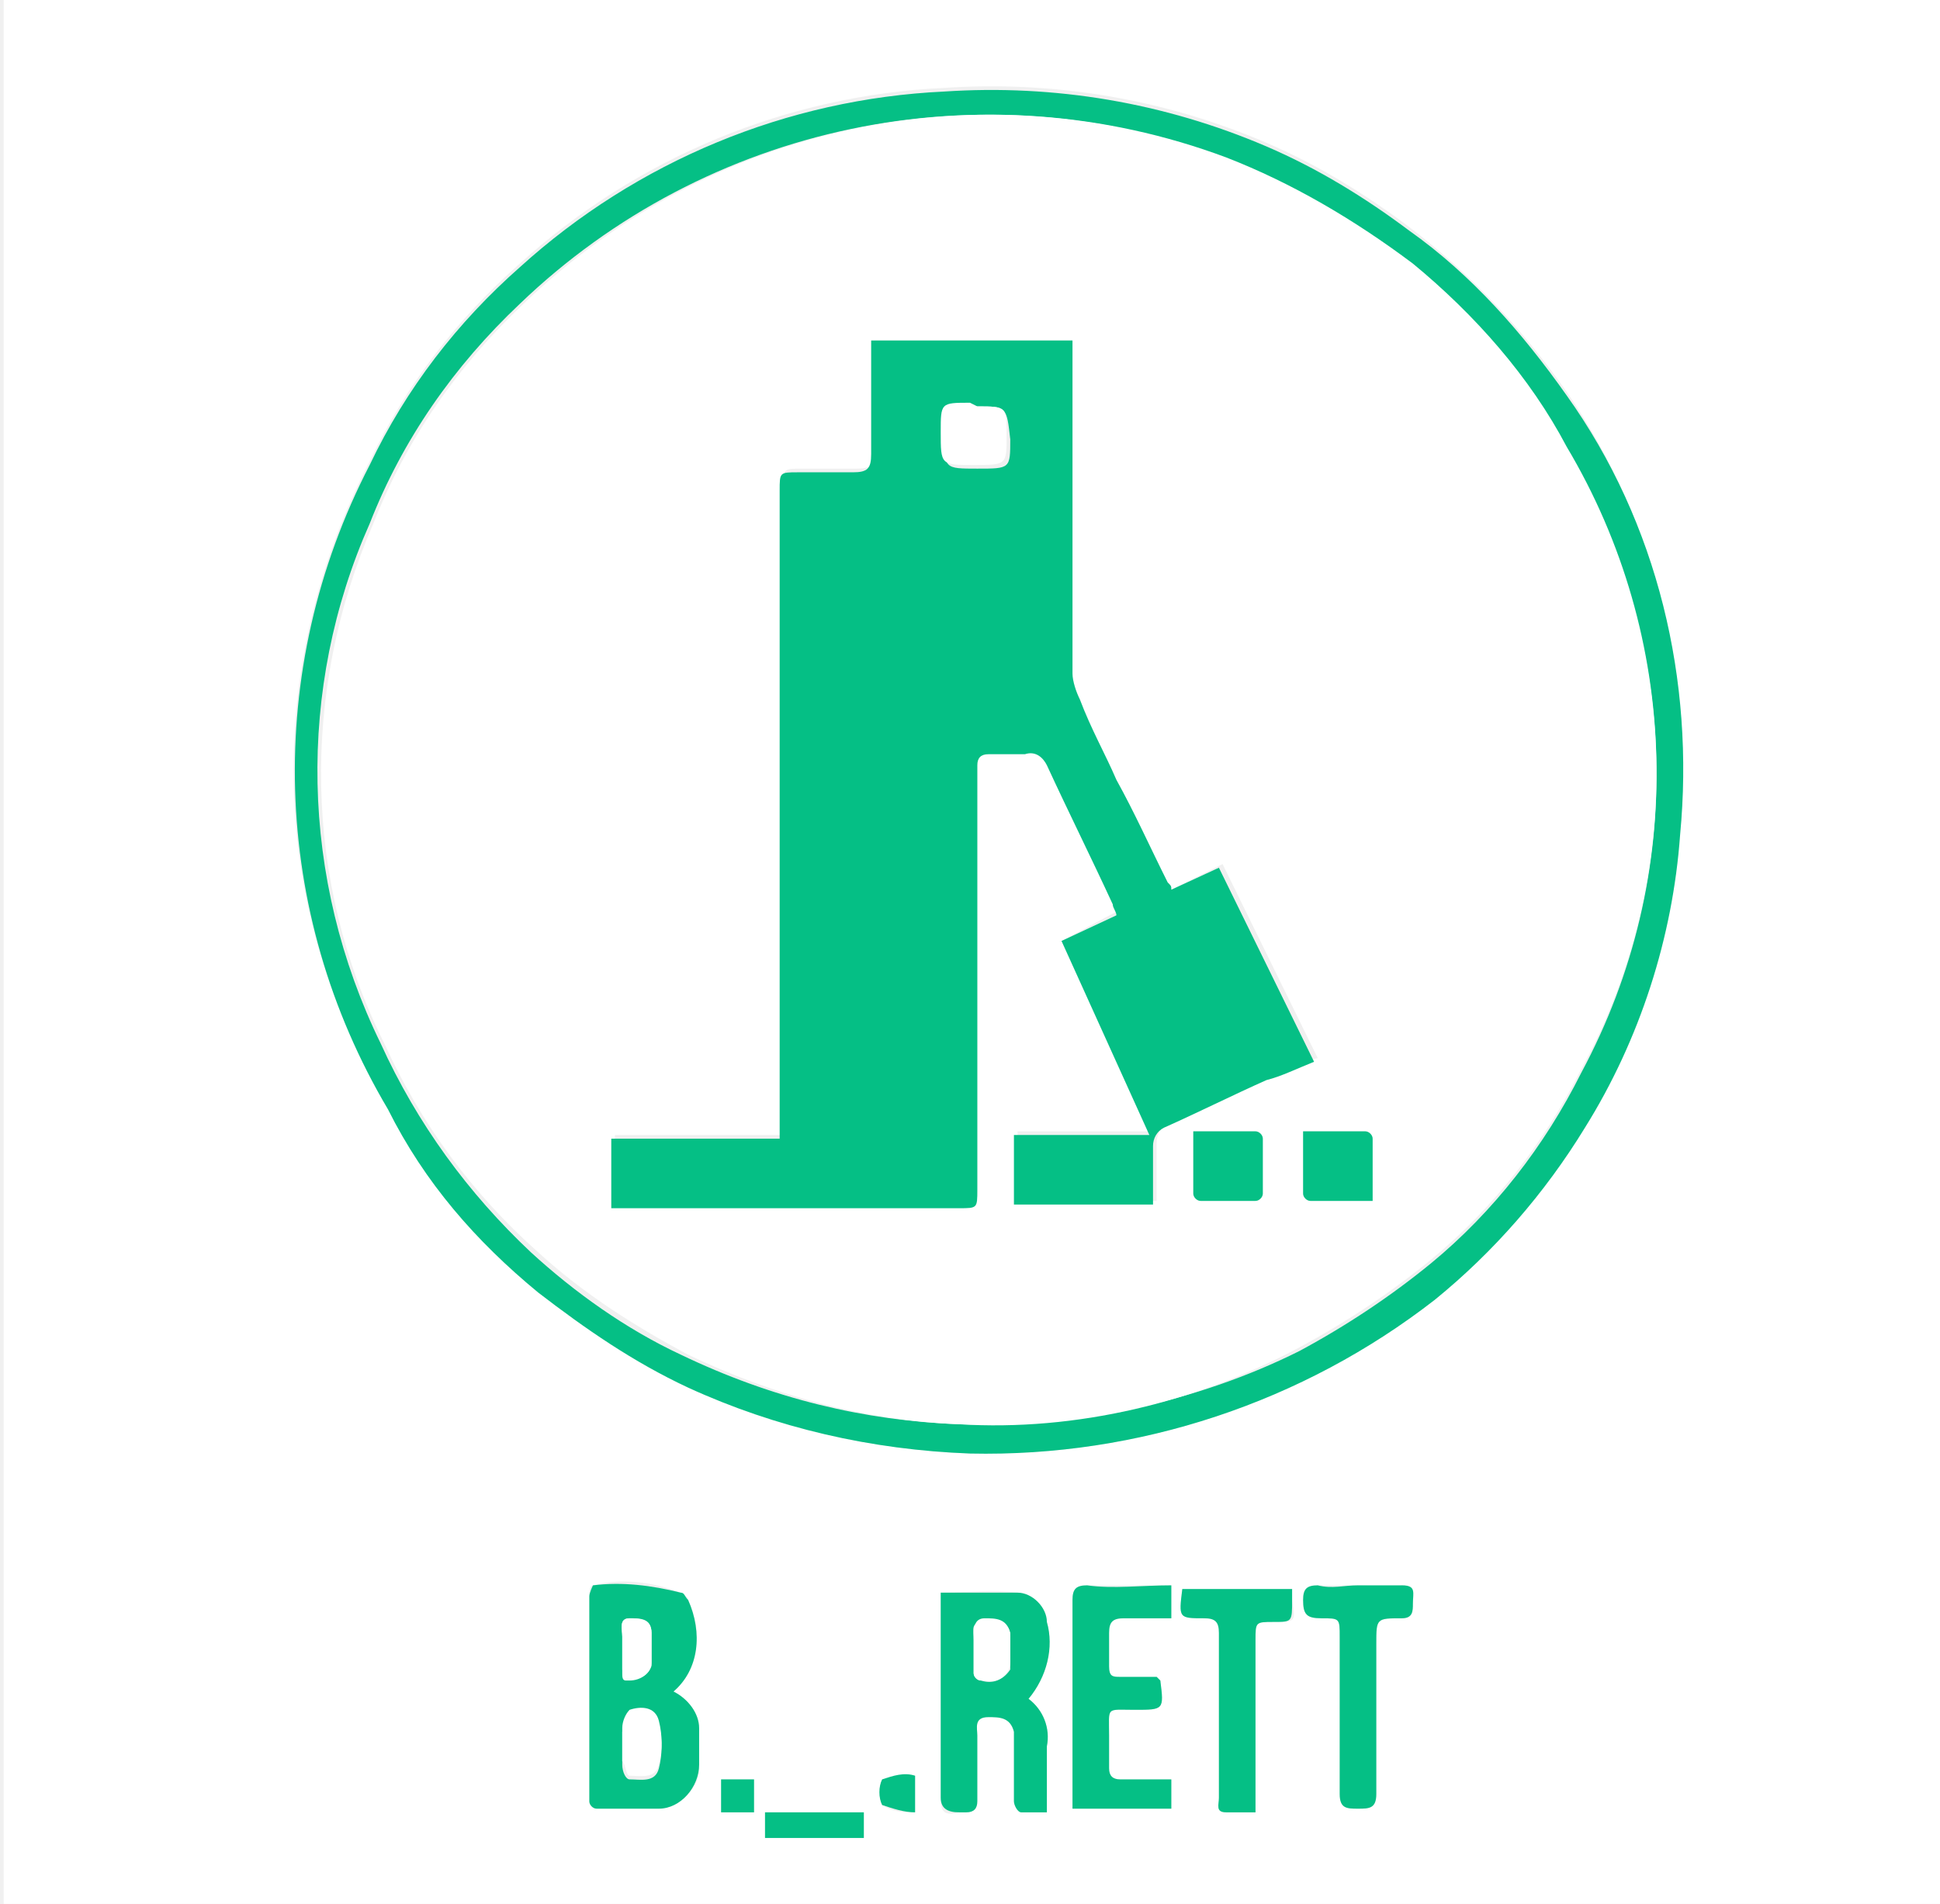
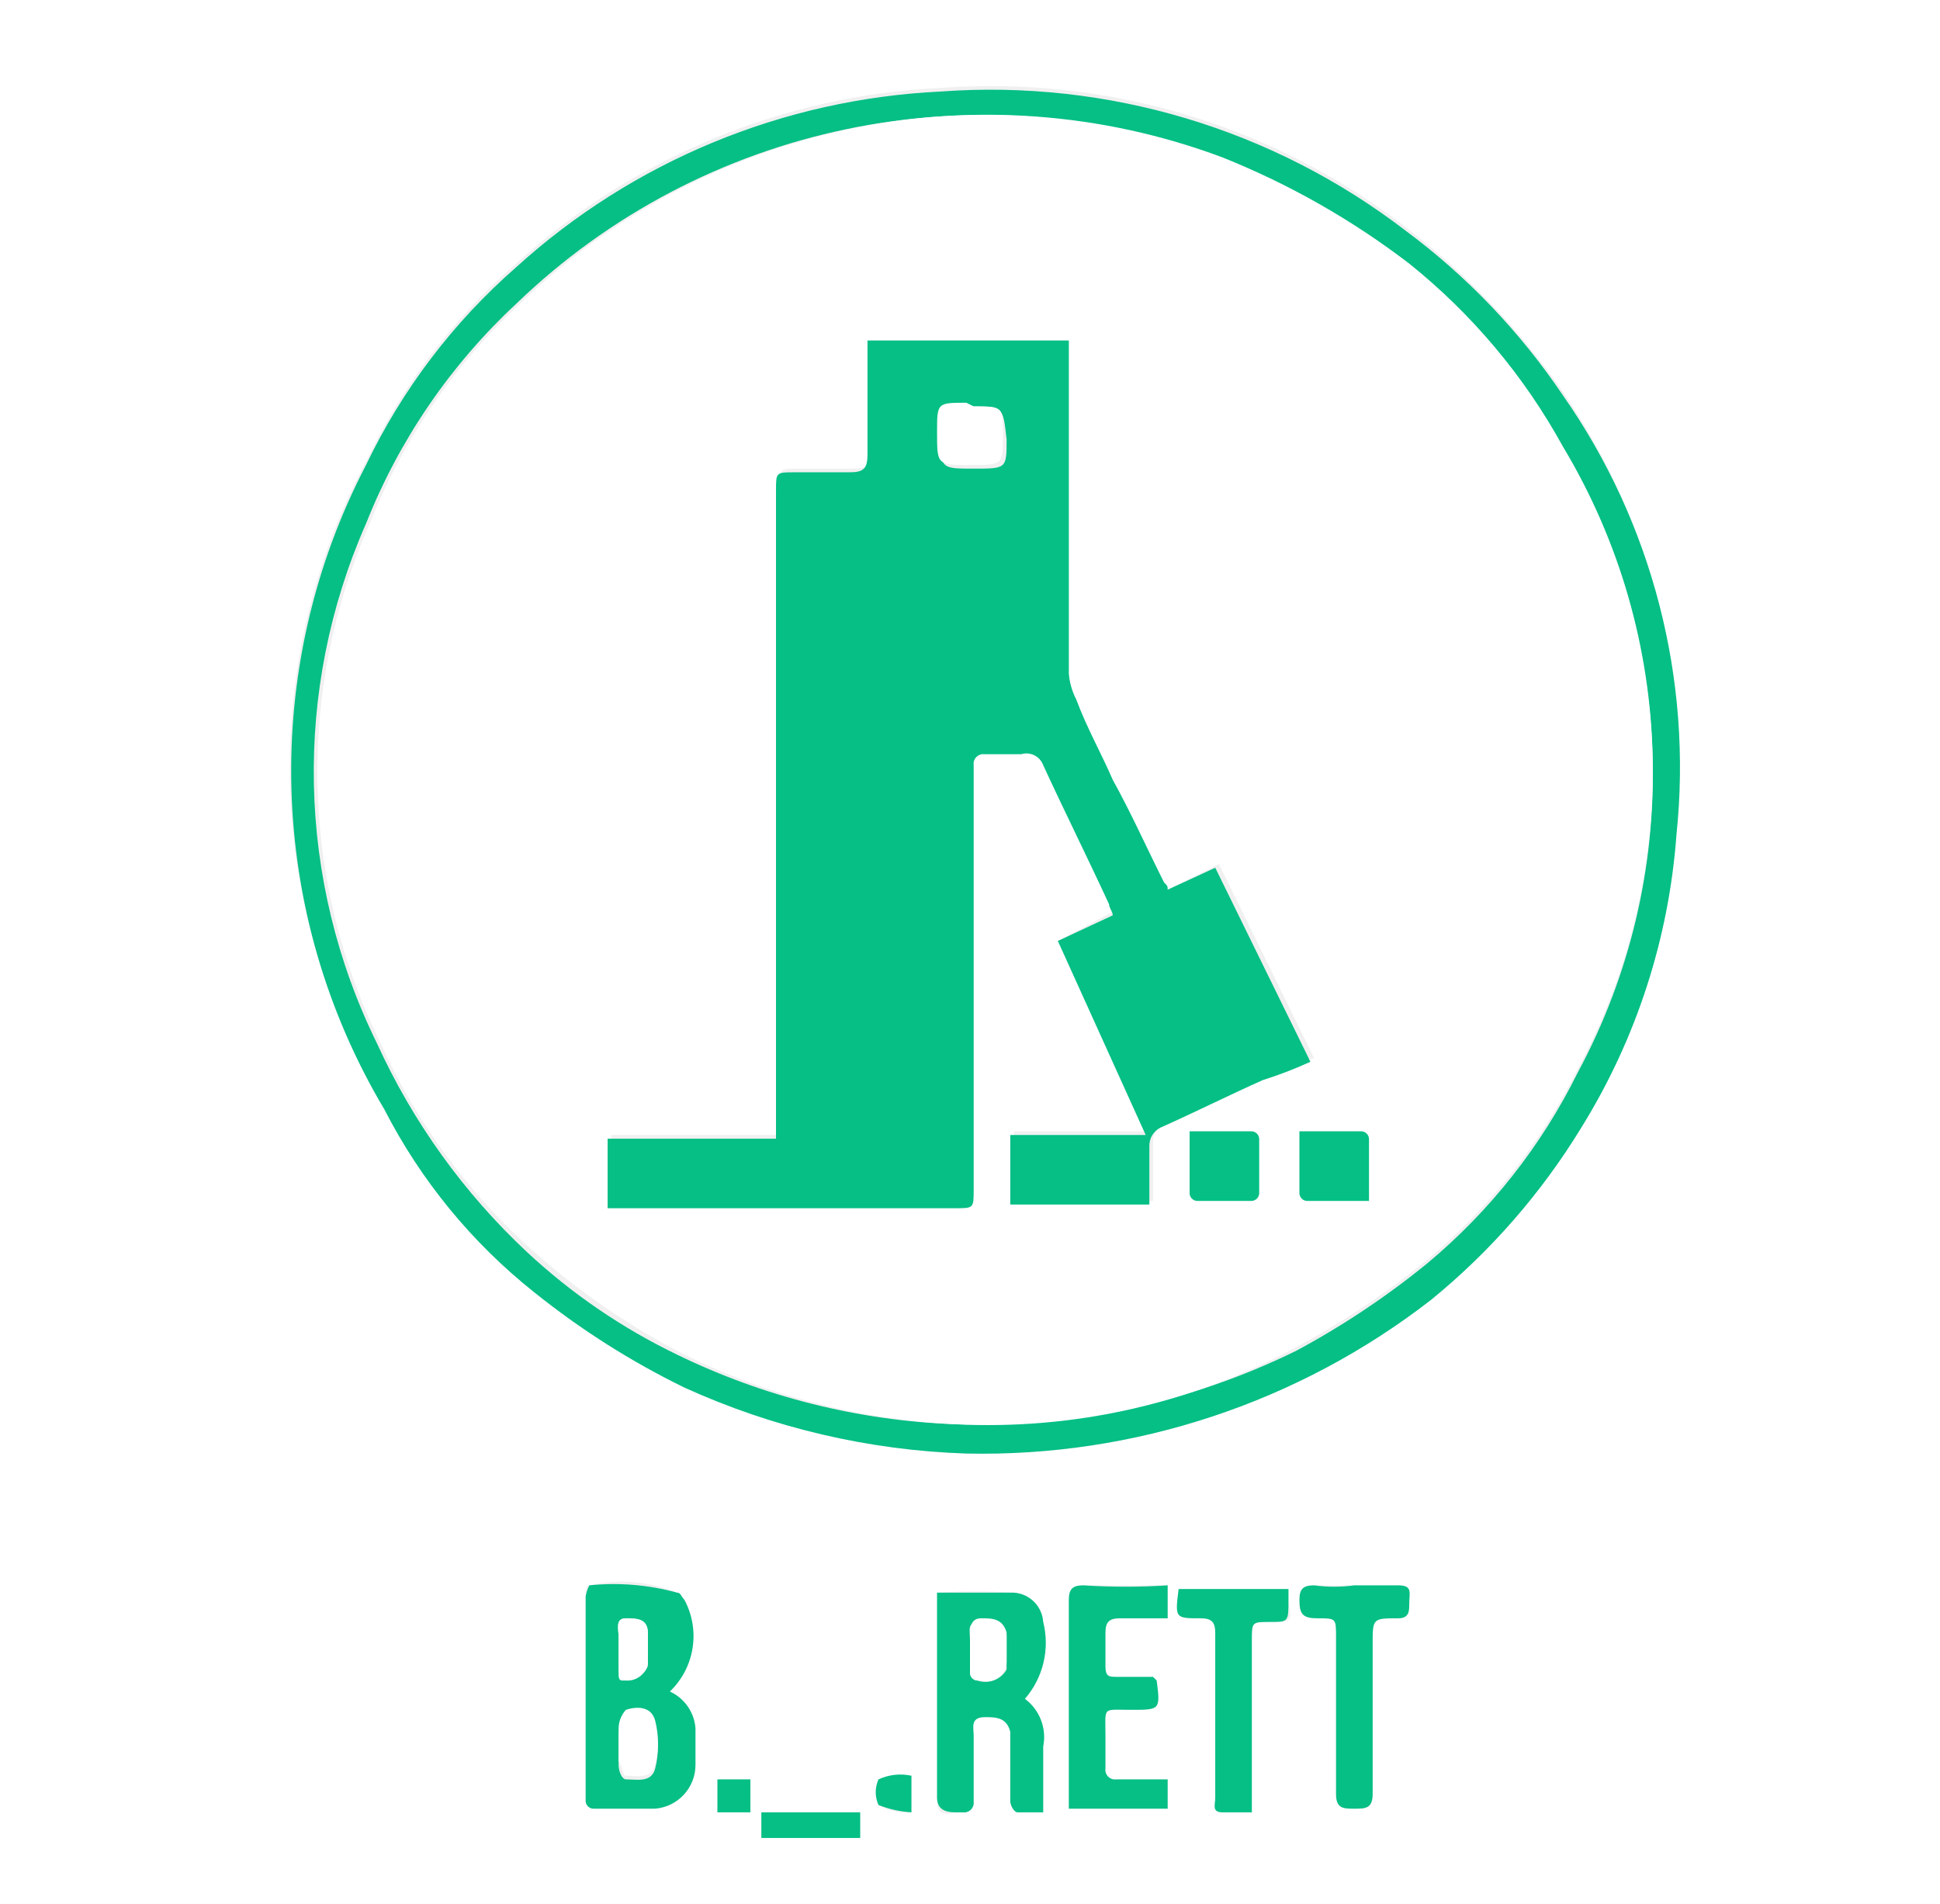
- <svg xmlns="http://www.w3.org/2000/svg" version="1.1" id="Layer_1" x="0px" y="0px" viewBox="0 0 53 52" style="enable-background:new 0 0 53 52;" xml:space="preserve">
-   <style type="text/css">
- 	.st0{fill-rule:evenodd;clip-rule:evenodd;fill:#FFFFFF;}
- 	.st1{fill-rule:evenodd;clip-rule:evenodd;fill:#05BF85;}
- </style>
-   <g>
-     <path class="st0" d="M53.1,52h-53V0h53V52z M26.5,39.7c4.6,0.1,9.1-1.4,12.7-4.3c1.6-1.3,3-2.9,4.1-4.7c1.5-2.4,2.4-5.1,2.6-8   c0.4-4.2-0.7-8.5-3.1-12c-1.2-1.7-2.6-3.2-4.3-4.5c-1.2-0.9-2.5-1.7-3.9-2.3c-2.8-1.2-5.8-1.7-8.8-1.5c-4.3,0.2-8.4,1.9-11.6,4.8   c-1.7,1.5-3.1,3.3-4.1,5.4c-2.9,5.6-2.8,12.2,0.5,17.6c1.1,1.9,2.4,3.6,4.1,5c1.3,1,2.6,1.9,4.1,2.6C21.2,39,23.8,39.6,26.5,39.7z    M18.4,46.2c0.7-0.6,0.8-1.7,0.4-2.5c0-0.1-0.1-0.1-0.2-0.2c-0.8-0.3-1.6-0.4-2.4-0.2c-0.1,0-0.1,0.2-0.1,0.3c0,1.9,0,3.7,0,5.6   c0,0.1,0.1,0.2,0.2,0.2c0.5,0,1.1,0,1.6,0c0.6,0,1.2-0.5,1.2-1.1c0,0,0-0.1,0-0.1c0-0.3,0-0.7,0-1C19.1,46.8,18.8,46.4,18.4,46.2z    M28.1,46.4c0.5-0.6,0.7-1.4,0.5-2.1c0-0.4-0.4-0.8-0.8-0.8c-0.7-0.1-1.4,0-2.1,0v2.3c0,1.1,0,2.2,0,3.3c0,0.4,0.1,0.5,0.5,0.4   c0.1,0,0.1,0,0.2,0c0.2,0,0.3-0.1,0.3-0.3c0-0.6,0-1.2,0-1.8c0-0.2-0.1-0.5,0.3-0.5c0.3,0,0.6,0,0.7,0.4c0,0.2,0,0.3,0,0.5   c0,0.5,0,1,0,1.4c0,0.1,0.1,0.3,0.2,0.3c0.2,0,0.5,0,0.7,0c0-0.6,0-1.2,0-1.8C28.7,47.2,28.5,46.7,28.1,46.4z M32,43.3   c-0.8,0-1.5,0-2.3,0c-0.3,0-0.4,0.1-0.4,0.4c0,1.8,0,3.5,0,5.3c0,0.1,0,0.2,0,0.4h2.7v-0.8c-0.5,0-1,0-1.4,0   c-0.2,0-0.3-0.1-0.3-0.3c0-0.3,0-0.6,0-0.9c0-0.8-0.1-0.7,0.7-0.7c0.8,0,0.8,0,0.7-0.8c0,0,0,0-0.1-0.1c-0.3,0-0.6,0-1,0   c-0.2,0-0.4-0.1-0.3-0.3c0-0.3,0-0.6,0-0.9s0.1-0.4,0.4-0.4c0.4,0,0.9,0,1.3,0L32,43.3z M32.3,43.4c-0.1,0.8-0.1,0.8,0.6,0.8   c0.3,0,0.4,0.1,0.4,0.4c0,1.5,0,3,0,4.5c0,0.2-0.1,0.4,0.2,0.4c0.2,0,0.5,0,0.8,0V49c0-1.4,0-2.8,0-4.2c0-0.5,0-0.5,0.5-0.5   c0.6,0,0.6,0,0.5-0.6c0-0.1,0-0.2,0-0.3L32.3,43.4z M37.1,43.3c-0.4,0-0.8,0-1.1,0c-0.3,0-0.4,0.1-0.4,0.4c0,0.4,0.1,0.5,0.5,0.5   c0.5,0,0.5,0,0.5,0.5c0,1.4,0,2.9,0,4.3c0,0.4,0.2,0.4,0.5,0.4c0.3,0,0.5,0,0.5-0.4c0-1.4,0-2.8,0-4.1c0-0.7,0-0.7,0.7-0.7   c0.3,0,0.3-0.2,0.3-0.4c0-0.2,0.1-0.5-0.3-0.5C37.9,43.4,37.5,43.3,37.1,43.3L37.1,43.3z M20.9,50.2h2.7v-0.7h-2.7V50.2z M25,49.5   v-1c-0.3,0-0.6,0-0.9,0.1c-0.1,0.2-0.1,0.5,0,0.7C24.4,49.5,24.7,49.5,25,49.5z M20.6,49.5v-0.9h-0.9v0.9H20.6z" />
-     <path class="st1" d="M26.5,39.7c-2.7-0.1-5.3-0.7-7.7-1.8c-1.5-0.7-2.8-1.6-4.1-2.6c-1.7-1.4-3.1-3-4.1-5c-3.2-5.4-3.4-12-0.5-17.6   c1-2.1,2.4-3.9,4.1-5.4c3.2-2.9,7.3-4.6,11.6-4.8c3-0.2,6,0.3,8.8,1.5c1.4,0.6,2.7,1.4,3.9,2.3c1.7,1.2,3.1,2.8,4.3,4.5   c2.5,3.5,3.5,7.8,3.1,12c-0.2,2.8-1.1,5.6-2.6,8c-1.1,1.8-2.5,3.4-4.1,4.7C35.6,38.3,31.1,39.8,26.5,39.7z M26.2,38.9   c3.2,0.1,6.5-0.6,9.3-2c1.3-0.7,2.5-1.5,3.6-2.4c1.7-1.4,3.1-3.2,4.1-5.2c2.9-5.4,2.7-11.8-0.4-17c-1.1-1.9-2.5-3.6-4.2-5   C37,6,35.3,5,33.4,4.3c-6.6-2.5-14.1-0.9-19.2,4c-1.8,1.7-3.2,3.7-4.1,6c-2,4.5-1.9,9.7,0.3,14.2c1,2.2,2.4,4.1,4.1,5.7   c1.2,1.1,2.6,2.1,4.1,2.8C21.1,38.2,23.6,38.8,26.2,38.9z" />
-     <path class="st1" d="M18.4,46.2c0.4,0.2,0.7,0.6,0.7,1c0,0.3,0,0.7,0,1c0,0.6-0.5,1.2-1.1,1.2c0,0-0.1,0-0.1,0c-0.5,0-1.1,0-1.6,0   c-0.1,0-0.2-0.1-0.2-0.2c0-1.9,0-3.7,0-5.6c0-0.1,0.1-0.3,0.1-0.3c0.8-0.1,1.6,0,2.4,0.2c0.1,0,0.1,0.1,0.2,0.2   C19.2,44.6,19.1,45.6,18.4,46.2z M17,47.7c0,0.2,0,0.3,0,0.5c0,0.2,0.1,0.4,0.2,0.4c0.3,0,0.7,0.1,0.8-0.3c0.1-0.4,0.1-0.8,0-1.2   c-0.1-0.4-0.5-0.4-0.8-0.3c-0.1,0-0.1,0.3-0.2,0.5C17,47.3,17,47.5,17,47.7z M17,45L17,45c0,0.2,0,0.4,0,0.6c0,0.1,0.1,0.2,0.1,0.2   c0.3,0.1,0.6,0,0.7-0.3c0,0,0-0.1,0-0.1c0-0.2,0-0.5,0-0.8c0-0.4-0.4-0.4-0.6-0.4c-0.3,0-0.2,0.3-0.2,0.5C17,44.8,17,44.9,17,45z" />
-     <path class="st1" d="M28.1,46.4c0.4,0.3,0.6,0.8,0.5,1.3c0,0.6,0,1.2,0,1.8c-0.2,0-0.5,0-0.7,0c-0.1,0-0.2-0.2-0.2-0.3   c0-0.5,0-1,0-1.4c0-0.2,0-0.3,0-0.5c-0.1-0.4-0.4-0.4-0.7-0.4c-0.4,0-0.3,0.3-0.3,0.5c0,0.6,0,1.2,0,1.8c0,0.2-0.1,0.3-0.3,0.3   c-0.1,0-0.1,0-0.2,0c-0.3,0-0.5-0.1-0.5-0.4c0-1.1,0-2.2,0-3.3v-2.3c0.7,0,1.4,0,2.1,0c0.4,0,0.8,0.4,0.8,0.8   C28.8,45,28.6,45.8,28.1,46.4z M26.6,45.1L26.6,45.1c0,0.2,0,0.4,0,0.6c0,0.1,0.1,0.2,0.2,0.2c0.3,0.1,0.6,0,0.8-0.3   c0,0,0-0.1,0-0.1c0-0.3,0-0.5,0-0.8c0-0.4-0.3-0.4-0.7-0.4c-0.4,0-0.3,0.2-0.3,0.5C26.6,44.8,26.6,45,26.6,45.1z" />
-     <path class="st1" d="M32,43.3v0.9c-0.5,0-0.9,0-1.3,0c-0.3,0-0.4,0.1-0.4,0.4c0,0.3,0,0.6,0,0.9c0,0.3,0.1,0.3,0.3,0.3   c0.3,0,0.7,0,1,0c0,0,0.1,0.1,0.1,0.1c0.1,0.8,0.1,0.8-0.7,0.8c-0.8,0-0.7-0.1-0.7,0.7c0,0.3,0,0.6,0,0.9c0,0.2,0.1,0.3,0.3,0.3   c0.5,0,0.9,0,1.4,0v0.8h-2.7c0-0.1,0-0.3,0-0.4c0-1.8,0-3.5,0-5.3c0-0.3,0.1-0.4,0.4-0.4C30.4,43.4,31.2,43.3,32,43.3z" />
-     <path class="st1" d="M32.3,43.4h3c0,0.1,0,0.2,0,0.3c0,0.6,0,0.6-0.5,0.6c-0.5,0-0.5,0-0.5,0.5c0,1.4,0,2.8,0,4.2v0.5   c-0.3,0-0.5,0-0.8,0c-0.3,0-0.2-0.2-0.2-0.4c0-1.5,0-3,0-4.5c0-0.3-0.1-0.4-0.4-0.4C32.2,44.2,32.2,44.2,32.3,43.4z" />
-     <path class="st1" d="M37.1,43.3c0.4,0,0.8,0,1.2,0c0.4,0,0.3,0.2,0.3,0.5c0,0.2,0,0.4-0.3,0.4c-0.7,0-0.7,0-0.7,0.7   c0,1.4,0,2.8,0,4.1c0,0.4-0.2,0.4-0.5,0.4c-0.3,0-0.5,0-0.5-0.4c0-1.4,0-2.9,0-4.3c0-0.5,0-0.5-0.5-0.5c-0.4,0-0.5-0.1-0.5-0.5   c0-0.3,0.1-0.4,0.4-0.4C36.4,43.4,36.7,43.3,37.1,43.3z" />
-     <path class="st1" d="M20.9,50.2v-0.7h2.7v0.7H20.9z" />
-     <path class="st1" d="M25,49.5c-0.3,0-0.6-0.1-0.9-0.2c-0.1-0.2-0.1-0.5,0-0.7c0.3-0.1,0.6-0.2,0.9-0.1V49.5z" />
-     <path class="st1" d="M20.6,49.5h-0.9v-0.9h0.9V49.5z" />
-     <path class="st0" d="M26.2,38.9c-2.6-0.1-5.1-0.8-7.4-1.9c-1.5-0.8-2.9-1.7-4.1-2.8c-1.8-1.6-3.2-3.5-4.2-5.7   c-2.2-4.4-2.3-9.6-0.3-14.2c0.9-2.3,2.3-4.3,4.1-6c5.1-4.9,12.5-6.5,19.2-4C35.3,5,37,6,38.6,7.2c1.7,1.4,3.2,3.1,4.2,5   c3.1,5.2,3.3,11.7,0.4,17c-1,2-2.4,3.8-4.1,5.2c-1.1,0.9-2.3,1.7-3.6,2.4C32.7,38.3,29.4,39.1,26.2,38.9z M32,24.3   c0-0.1-0.1-0.1-0.1-0.2c-0.5-0.9-0.9-1.8-1.4-2.8c-0.4-0.7-0.7-1.5-1-2.2c-0.1-0.2-0.2-0.5-0.2-0.7c0-2.9,0-5.8,0-8.6   c0-0.2,0-0.3,0-0.5h-5.4v0.4c0,0.9,0,1.7,0,2.6c0,0.4-0.1,0.5-0.5,0.5c-0.5,0-1,0-1.5,0c-0.5,0-0.5,0-0.5,0.5c0,5.7,0,11.4,0,17.1   v0.6h-4.6v1.9c0.2,0,0.3,0,0.4,0c3,0,6,0,9,0c0.5,0,0.5,0,0.5-0.5c0-3.7,0-7.5,0-11.2c0-0.1,0-0.2,0-0.4c0-0.2,0.1-0.3,0.3-0.3   c0.3,0,0.6,0,1,0c0.2,0,0.5,0.1,0.6,0.3c0.6,1.3,1.2,2.5,1.8,3.8c0,0.1,0.1,0.2,0.1,0.3L29,25.7l2.5,5.2h-3.7v1.9h3.8   c0-0.5,0-1,0-1.6c0-0.2,0.1-0.4,0.3-0.5c0.9-0.4,1.9-0.9,2.8-1.3c0.4-0.2,0.8-0.4,1.3-0.5l-2.6-5.3L32,24.3z M35.6,30.9   c0,0.6,0,1.2,0,1.7c0,0.1,0.1,0.2,0.2,0.2c0.6,0,1.1,0,1.7,0c0-0.6,0-1.2,0-1.7c0-0.1-0.1-0.2-0.2-0.2   C36.8,30.9,36.2,30.9,35.6,30.9L35.6,30.9z M32.6,30.9c0,0.6,0,1.2,0,1.7c0,0.1,0.1,0.2,0.2,0.2c0.5,0,1,0,1.5,0   c0.1,0,0.2-0.1,0.2-0.2c0-0.5,0-1,0-1.5c0-0.1-0.1-0.2-0.2-0.2C33.8,30.9,33.2,30.9,32.6,30.9L32.6,30.9z" />
-     <path class="st0" d="M17,47.7c0-0.2,0-0.3,0-0.5c0-0.2,0.1-0.4,0.2-0.5c0.3-0.1,0.7-0.1,0.8,0.3c0.1,0.4,0.1,0.8,0,1.2   c-0.1,0.4-0.5,0.3-0.8,0.3c-0.1,0-0.1-0.3-0.2-0.4C17,48,17,47.8,17,47.7z" />
-     <path class="st0" d="M17,45c0-0.1,0-0.2,0-0.3c0-0.2-0.1-0.5,0.2-0.5c0.3,0,0.6,0,0.6,0.4c0,0.2,0,0.5,0,0.8c0,0.3-0.3,0.5-0.6,0.5   c0,0-0.1,0-0.1,0c-0.1,0-0.1-0.1-0.1-0.2C17,45.4,17,45.2,17,45L17,45z" />
-     <path class="st0" d="M26.6,45.1c0-0.1,0-0.3,0-0.4c0-0.2,0-0.5,0.3-0.5c0.3,0,0.6,0,0.7,0.4c0,0.3,0,0.5,0,0.8   c0,0.3-0.3,0.6-0.7,0.5c0,0-0.1,0-0.1,0c-0.1,0-0.2-0.1-0.2-0.2C26.6,45.5,26.6,45.3,26.6,45.1L26.6,45.1z" />
-     <path class="st1" d="M32,24.3l1.3-0.6l2.6,5.3c-0.5,0.2-0.9,0.4-1.3,0.5c-0.9,0.4-1.9,0.9-2.8,1.3c-0.2,0.1-0.3,0.3-0.3,0.5   c0,0.5,0,1,0,1.6h-3.8v-1.9h3.7L29,25.7l1.5-0.7c0-0.1-0.1-0.2-0.1-0.3c-0.6-1.3-1.2-2.5-1.8-3.8c-0.1-0.2-0.3-0.4-0.6-0.3   c-0.3,0-0.6,0-1,0c-0.2,0-0.3,0.1-0.3,0.3c0,0.1,0,0.2,0,0.4c0,3.7,0,7.5,0,11.2c0,0.5,0,0.5-0.5,0.5c-3,0-6,0-9.1,0   c-0.1,0-0.2,0-0.4,0v-1.9h4.6v-0.6c0-5.7,0-11.4,0-17.1c0-0.5,0-0.5,0.5-0.5c0.5,0,1,0,1.5,0c0.4,0,0.5-0.1,0.5-0.5   c0-0.9,0-1.7,0-2.6V9.3h5.5c0,0.2,0,0.3,0,0.5c0,2.9,0,5.8,0,8.6c0,0.2,0.1,0.5,0.2,0.7c0.3,0.8,0.7,1.5,1,2.2   c0.5,0.9,0.9,1.8,1.4,2.8C32,24.2,32,24.2,32,24.3z M26.7,11.1h-0.1c-0.8,0-0.8,0-0.8,0.8c0,0.9,0,0.9,0.9,0.9c0.9,0,0.9,0,0.9-0.8   C27.5,11.1,27.5,11.1,26.7,11.1z" />
-     <path class="st1" d="M35.6,30.9c0.6,0,1.2,0,1.7,0c0.1,0,0.2,0.1,0.2,0.2c0,0.5,0,1.1,0,1.7c-0.6,0-1.2,0-1.7,0   c-0.1,0-0.2-0.1-0.2-0.2C35.6,32.1,35.6,31.5,35.6,30.9z" />
-     <path class="st1" d="M32.6,30.9c0.6,0,1.1,0,1.7,0c0.1,0,0.2,0.1,0.2,0.2c0,0.5,0,1,0,1.5c0,0.1-0.1,0.2-0.2,0.2c-0.5,0-1,0-1.5,0   c-0.1,0-0.2-0.1-0.2-0.2C32.6,32.1,32.6,31.5,32.6,30.9z" />
-     <path class="st0" d="M26.7,11.1c0.8,0,0.8,0,0.8,0.8c0,0.8,0,0.8-0.9,0.8c-0.9,0-0.9,0-0.9-0.9c0-0.8,0-0.8,0.8-0.8L26.7,11.1   L26.7,11.1z" />
-   </g>
+ <svg xmlns="http://www.w3.org/2000/svg" id="Layer_1" data-name="Layer 1" width="53" height="52" viewBox="0 0 53 52">
+   <defs>
+     <style>.cls-1{fill:#fff;}.cls-1,.cls-2{fill-rule:evenodd;}.cls-2{fill:#05bf85;}</style>
+   </defs>
+   <path class="cls-1" d="M53.1,52H.1V0h53ZM26.5,39.7a19.544,19.544,0,0,0,12.7-4.3,18.512,18.512,0,0,0,4.1-4.7,17.218,17.218,0,0,0,2.6-8,18.283,18.283,0,0,0-3.1-12,20.364,20.364,0,0,0-4.3-4.5A18.617,18.617,0,0,0,25.8,2.4,18.566,18.566,0,0,0,14.2,7.2a16.822,16.822,0,0,0-4.1,5.4,17.822,17.822,0,0,0,.5,17.6,17.991,17.991,0,0,0,4.1,5,21.864,21.864,0,0,0,4.1,2.6A18.608,18.608,0,0,0,26.5,39.7Zm-8.1,6.5a2.121,2.121,0,0,0,.4-2.5c0-.1-.1-.1-.2-.2a3.973,3.973,0,0,0-2.4-.2c-.1,0-.1.2-.1.3v5.6a.215.215,0,0,0,.2.2h1.6a1.201,1.201,0,0,0,1.2-1.1V47.2A1.204,1.204,0,0,0,18.4,46.2Zm9.7.2a2.337,2.337,0,0,0,.5-2.1.86.86,0,0,0-.8-.8,14.719,14.719,0,0,0-2.1,0v5.6c0,.4.1.5.5.4h.2a.265.265,0,0,0,.3-.3V47.4c0-.2-.1-.5.3-.5.3,0,.6,0,.7.4v1.9c0,.1.1.3.2.3h.7V47.7A1.302,1.302,0,0,0,28.1,46.4ZM32,43.3H29.7c-.3,0-.4.1-.4.4v5.7H32v-.8H30.6a.265.265,0,0,1-.3-.3v-.9c0-.8-.1-.7.7-.7s.8,0,.7-.8l-.1-.1h-1c-.2,0-.4-.1-.3-.3v-.9c0-.3.1-.4.4-.4H32Zm.3.1c-.1.8-.1.8.6.8.3,0,.4.1.4.4v4.5c0,.2-.1.4.2.4h.8V44.8c0-.5,0-.5.5-.5.6,0,.6,0,.5-.6v-.3Zm4.8-.1H36c-.3,0-.4.1-.4.4,0,.4.1.5.5.5.5,0,.5,0,.5.5V49c0,.4.2.4.5.4s.5,0,.5-.4V44.9c0-.7,0-.7.7-.7.3,0,.3-.2.3-.4s.1-.5-.3-.5a4.819,4.819,0,0,1-1.2,0ZM20.9,50.2h2.7v-.7H20.9Zm4.1-.7v-1a2.769,2.769,0,0,0-.9.1.854.854,0,0,0,0,.7A1.486,1.486,0,0,0,25,49.5Zm-4.4,0v-.9h-.9v.9Z" transform="translate(-0.1)" />
+   <path class="cls-2" d="M26.5,39.7a20.197,20.197,0,0,1-7.7-1.8,21.864,21.864,0,0,1-4.1-2.6,15.293,15.293,0,0,1-4.1-5,18.076,18.076,0,0,1-.5-17.6,16.822,16.822,0,0,1,4.1-5.4A18.566,18.566,0,0,1,25.8,2.5,18.617,18.617,0,0,1,38.5,6.3a18.399,18.399,0,0,1,4.3,4.5,17.725,17.725,0,0,1,3.1,12,17.598,17.598,0,0,1-2.6,8,18.512,18.512,0,0,1-4.1,4.7A20.02,20.02,0,0,1,26.5,39.7Zm-.3-.8a19.743,19.743,0,0,0,9.3-2,22.549,22.549,0,0,0,3.6-2.4,16.04,16.04,0,0,0,4.1-5.2,17.182,17.182,0,0,0-.4-17,18.345,18.345,0,0,0-4.2-5,18.065,18.065,0,0,0-5.2-3,18.397,18.397,0,0,0-19.2,4,16.478,16.478,0,0,0-4.1,6,16.801,16.801,0,0,0,.3,14.2,18.06,18.06,0,0,0,4.1,5.7A16.543,16.543,0,0,0,18.6,37,18.943,18.943,0,0,0,26.2,38.9Z" transform="translate(-0.1)" />
+   <path class="cls-2" d="M18.4,46.2a1.204,1.204,0,0,1,.7,1v1A1.201,1.201,0,0,1,18,49.4H16.3a.215.215,0,0,1-.2-.2V43.6a1.007,1.007,0,0,1,.1-.3,6.522,6.522,0,0,1,2.4.2c.1,0,.1.1.2.2A2.095,2.095,0,0,1,18.4,46.2ZM17,47.7v.5c0,.2.1.4.2.4.3,0,.7.1.8-.3a2.438,2.438,0,0,0,0-1.2c-.1-.4-.5-.4-.8-.3-.1,0-.1.3-.2.5ZM17,45h0v.6a.349.349,0,0,0,.1.2.517.517,0,0,0,.7-.3v-.9c0-.4-.4-.4-.6-.4-.3,0-.2.3-.2.5Z" transform="translate(-0.1)" />
+   <path class="cls-2" d="M28.1,46.4a1.302,1.302,0,0,1,.5,1.3v1.8h-.7c-.1,0-.2-.2-.2-.3V47.3c-.1-.4-.4-.4-.7-.4-.4,0-.3.3-.3.5v1.8a.265.265,0,0,1-.3.3h-.2c-.3,0-.5-.1-.5-.4V43.5h2.1a.86.86,0,0,1,.8.8A2.337,2.337,0,0,1,28.1,46.4Zm-1.5-1.3h0v.6a.215.215,0,0,0,.2.2.67.67,0,0,0,.8-.3v-.9c0-.4-.3-.4-.7-.4s-.3.2-.3.5Z" transform="translate(-0.1)" />
+   <path class="cls-2" d="M32,43.3v.9H30.7c-.3,0-.4.1-.4.4v.9c0,.3.1.3.3.3h1l.1.1c.1.8.1.8-.7.8s-.7-.1-.7.7v.9a.265.265,0,0,0,.3.3H32v.8H29.3V43.7c0-.3.1-.4.4-.4A17.633,17.633,0,0,0,32,43.3Z" transform="translate(-0.1)" />
+   <path class="cls-2" d="M32.3,43.4h3v.3c0,.6,0,.6-.5.6s-.5,0-.5.5v4.7h-.8c-.3,0-.2-.2-.2-.4V44.6c0-.3-.1-.4-.4-.4C32.2,44.2,32.2,44.2,32.3,43.4Z" transform="translate(-0.1)" />
+   <path class="cls-2" d="M37.1,43.3h1.2c.4,0,.3.2.3.5,0,.2,0,.4-.3.4-.7,0-.7,0-.7.7V49c0,.4-.2.4-.5.4s-.5,0-.5-.4V44.7c0-.5,0-.5-.5-.5-.4,0-.5-.1-.5-.5,0-.3.1-.4.4-.4A4.052,4.052,0,0,0,37.1,43.3Z" transform="translate(-0.1)" />
+   <path class="cls-2" d="M20.9,50.2v-.7h2.7v.7Z" transform="translate(-0.1)" />
+   <path class="cls-2" d="M25,49.5a2.92,2.92,0,0,1-.9-.2.854.854,0,0,1,0-.7,1.412,1.412,0,0,1,.9-.1Z" transform="translate(-0.1)" />
+   <path class="cls-2" d="M20.6,49.5h-.9v-.9h.9Z" transform="translate(-0.1)" />
+   <path class="cls-1" d="M26.2,38.9A18.846,18.846,0,0,1,18.8,37a19.783,19.783,0,0,1-4.1-2.8,16.898,16.898,0,0,1-4.2-5.7,16.785,16.785,0,0,1-.3-14.2,16.478,16.478,0,0,1,4.1-6,18.355,18.355,0,0,1,19.2-4,21.604,21.604,0,0,1,5.1,2.9,16.733,16.733,0,0,1,4.2,5,17.188,17.188,0,0,1,.4,17,16.04,16.04,0,0,1-4.1,5.2,22.549,22.549,0,0,1-3.6,2.4A17.678,17.678,0,0,1,26.2,38.9ZM32,24.3c0-.1-.1-.1-.1-.2-.5-.9-.9-1.8-1.4-2.8a21.397,21.397,0,0,1-1-2.2,1.854,1.854,0,0,1-.2-.7V9.3H23.9v3c0,.4-.1.5-.5.5H21.9c-.5,0-.5,0-.5.5V31H16.8v1.9h9.4c.5,0,.5,0,.5-.5V20.8a.265.265,0,0,1,.3-.3h1a.713.713,0,0,1,.6.3c.6,1.3,1.2,2.5,1.8,3.8,0,.1.1.2.1.3l-1.5.8,2.5,5.2H27.8v1.9h3.8V31.2a.55.55,0,0,1,.3-.5c.9-.4,1.9-.9,2.8-1.3a5.023,5.023,0,0,1,1.3-.5l-2.6-5.3Zm3.6,6.6v1.7a.215.215,0,0,0,.2.2h1.7V31.1a.215.215,0,0,0-.2-.2Zm-3,0v1.7a.215.215,0,0,0,.2.2h1.5a.215.215,0,0,0,.2-.2V31.1a.215.215,0,0,0-.2-.2Z" transform="translate(-0.1)" />
+   <path class="cls-1" d="M17,47.7v-.5a.764.764,0,0,1,.2-.5c.3-.1.7-.1.8.3a2.438,2.438,0,0,1,0,1.2c-.1.4-.5.3-.8.3-.1,0-.1-.3-.2-.4Z" transform="translate(-0.1)" />
+   <path class="cls-1" d="M17,45v-.3c0-.2-.1-.5.2-.5s.6,0,.6.4v.8a.56.56,0,0,1-.6.5h-.1c-.1,0-.1-.1-.1-.2V45Z" transform="translate(-0.1)" />
+   <path class="cls-1" d="M26.6,45.1v-.4c0-.2,0-.5.3-.5s.6,0,.7.4v.8a.545.545,0,0,1-.7.5h-.1a.215.215,0,0,1-.2-.2v-.6Z" transform="translate(-0.1)" />
+   <path class="cls-2" d="M32,24.3l1.3-.6L35.9,29a11.215,11.215,0,0,1-1.3.5c-.9.4-1.9.9-2.8,1.3a.55.55,0,0,0-.3.5v1.6H27.7V31h3.7L29,25.7l1.5-.7c0-.1-.1-.2-.1-.3-.6-1.3-1.2-2.5-1.8-3.8a.486.486,0,0,0-.6-.3H27a.265.265,0,0,0-.3.3V32.5c0,.5,0,.5-.5.5H16.7V31.1h4.6V13.4c0-.5,0-.5.5-.5h1.5c.4,0,.5-.1.5-.5V9.3h5.5v9.1a1.854,1.854,0,0,0,.2.7c.3.8.7,1.5,1,2.2.5.9.9,1.8,1.4,2.8C32,24.2,32,24.2,32,24.3ZM26.7,11.1h-.1c-.8,0-.8,0-.8.8,0,.9,0,.9.9.9s.9,0,.9-.8C27.5,11.1,27.5,11.1,26.7,11.1Z" transform="translate(-0.1)" />
+   <path class="cls-2" d="M35.6,30.9h1.7a.215.215,0,0,1,.2.2v1.7H35.8a.215.215,0,0,1-.2-.2Z" transform="translate(-0.1)" />
+   <path class="cls-2" d="M32.6,30.9h1.7a.215.215,0,0,1,.2.2v1.5a.215.215,0,0,1-.2.2H32.8a.215.215,0,0,1-.2-.2Z" transform="translate(-0.1)" />
+   <path class="cls-1" d="M26.7,11.1c.8,0,.8,0,.8.8s0,.8-.9.8-.9,0-.9-.9c0-.8,0-.8.8-.8l.2.1Z" transform="translate(-0.1)" />
</svg>
